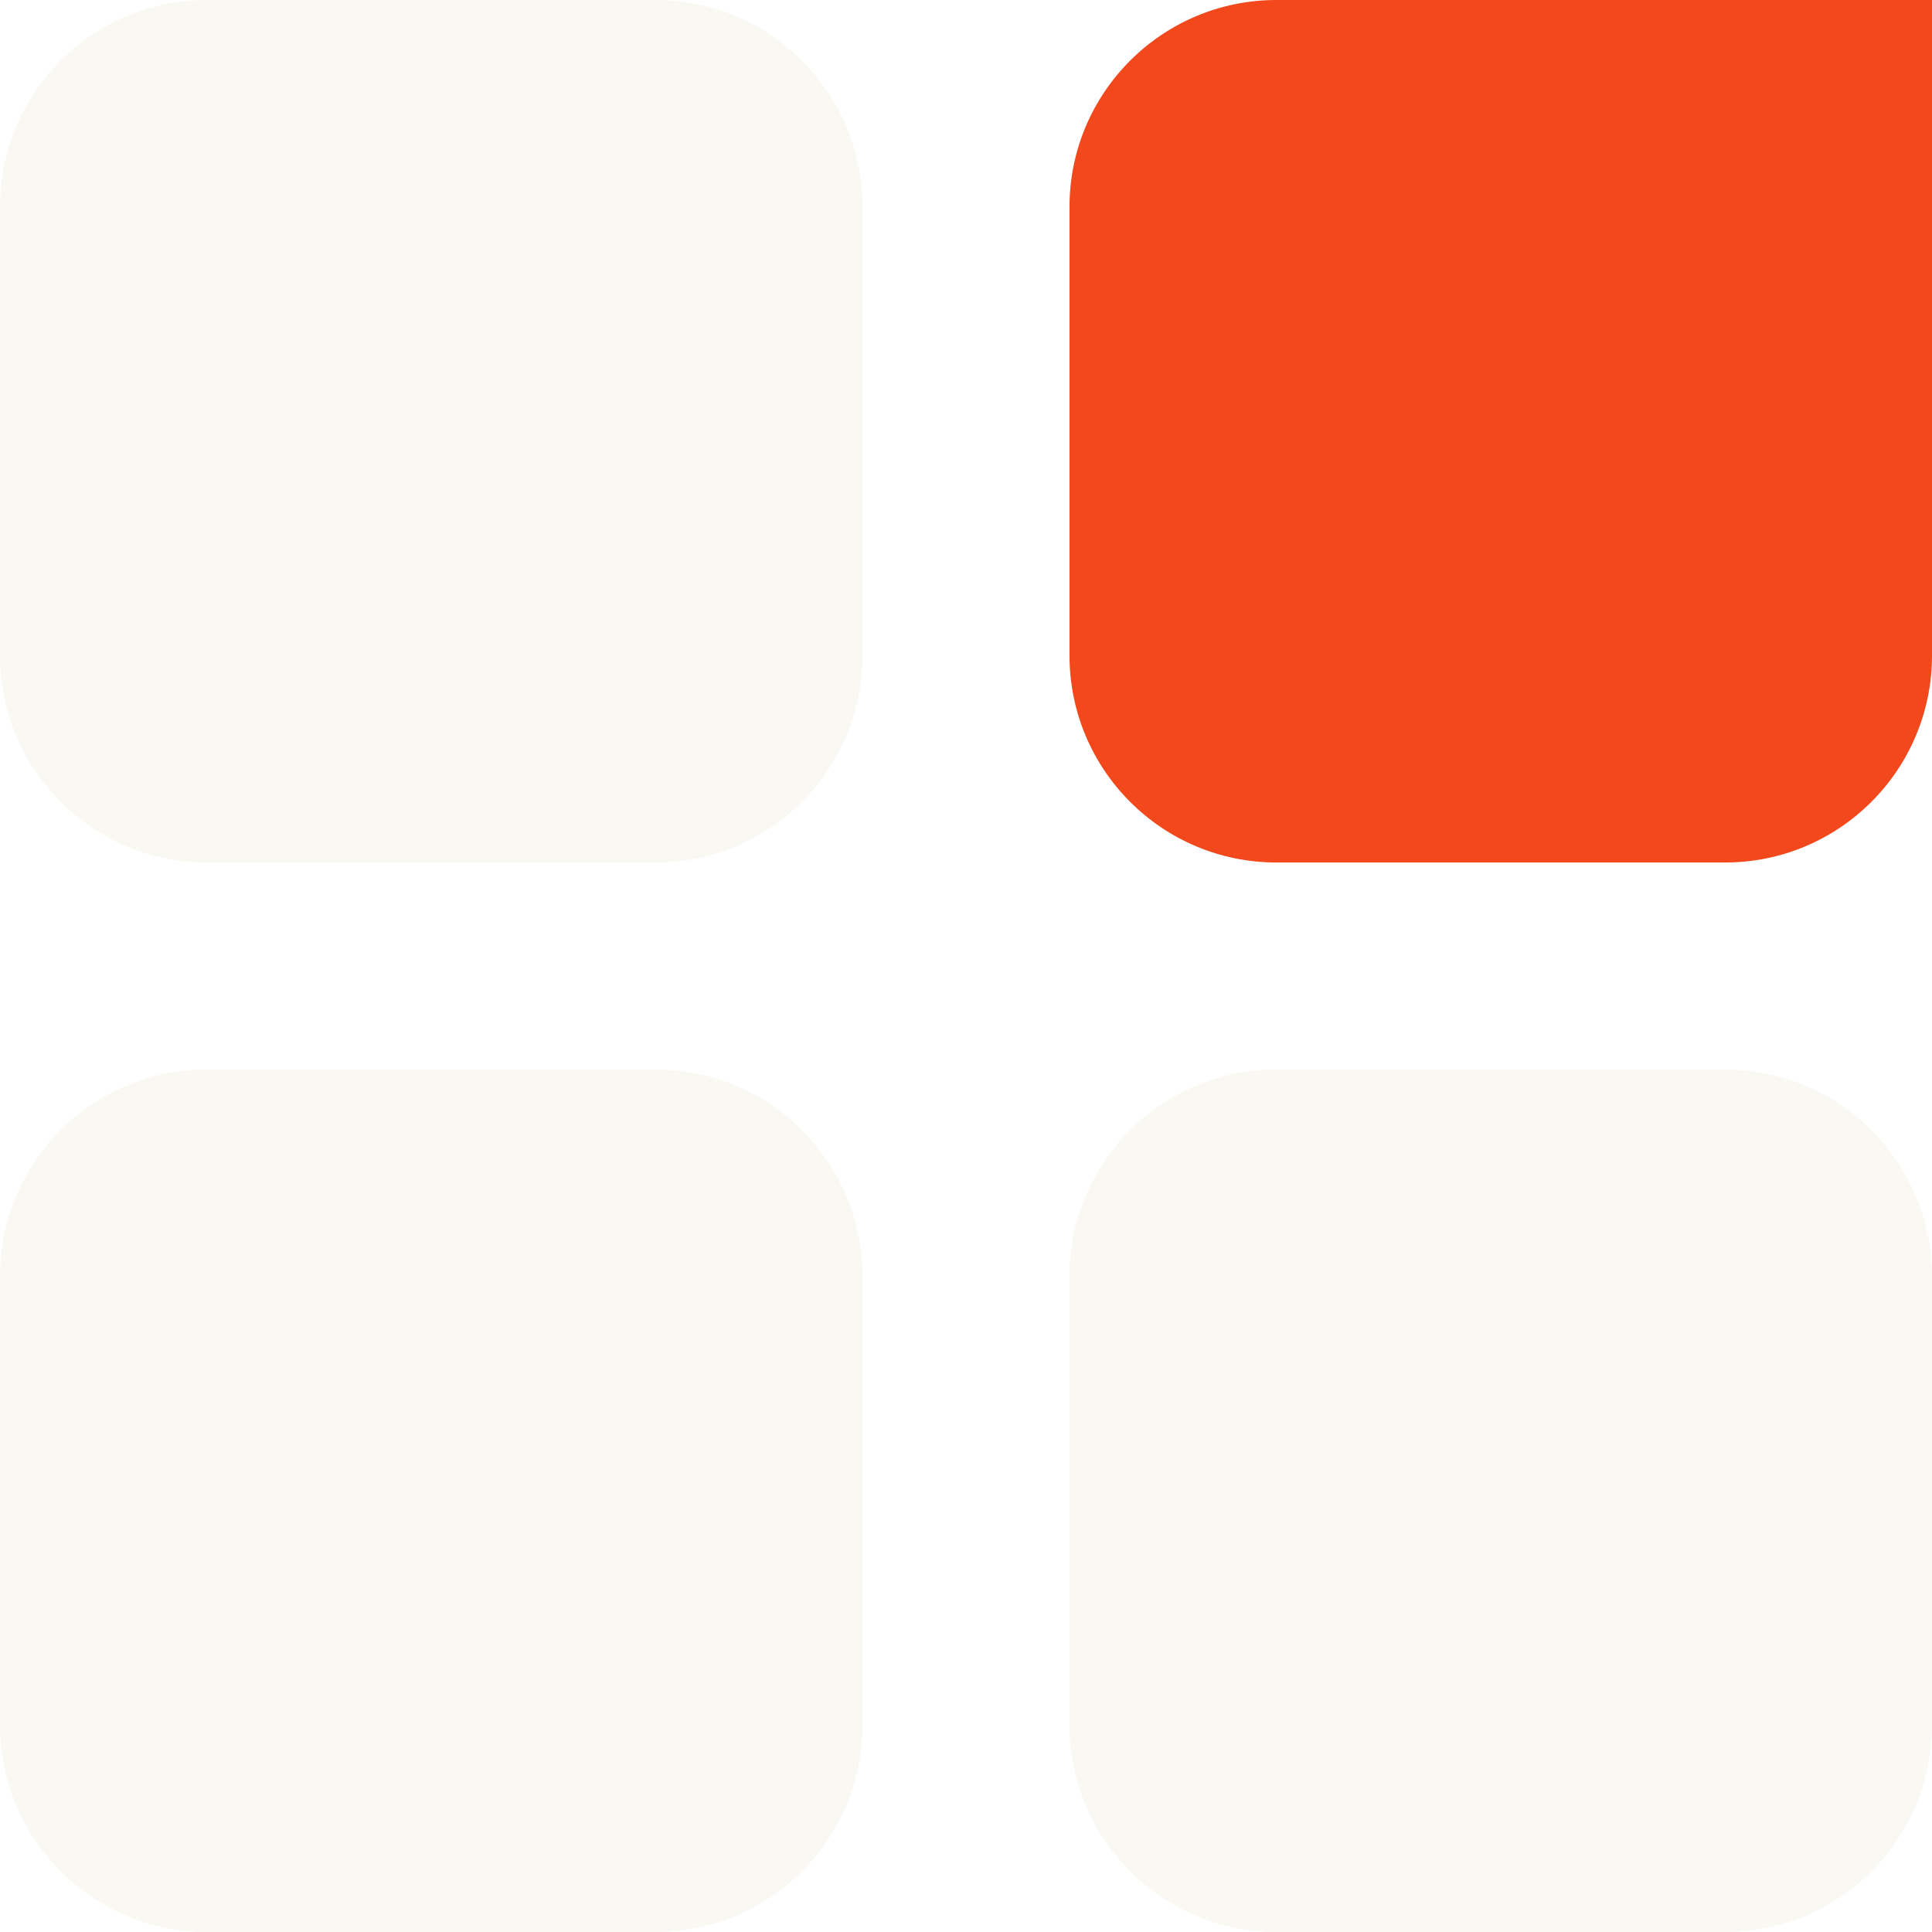
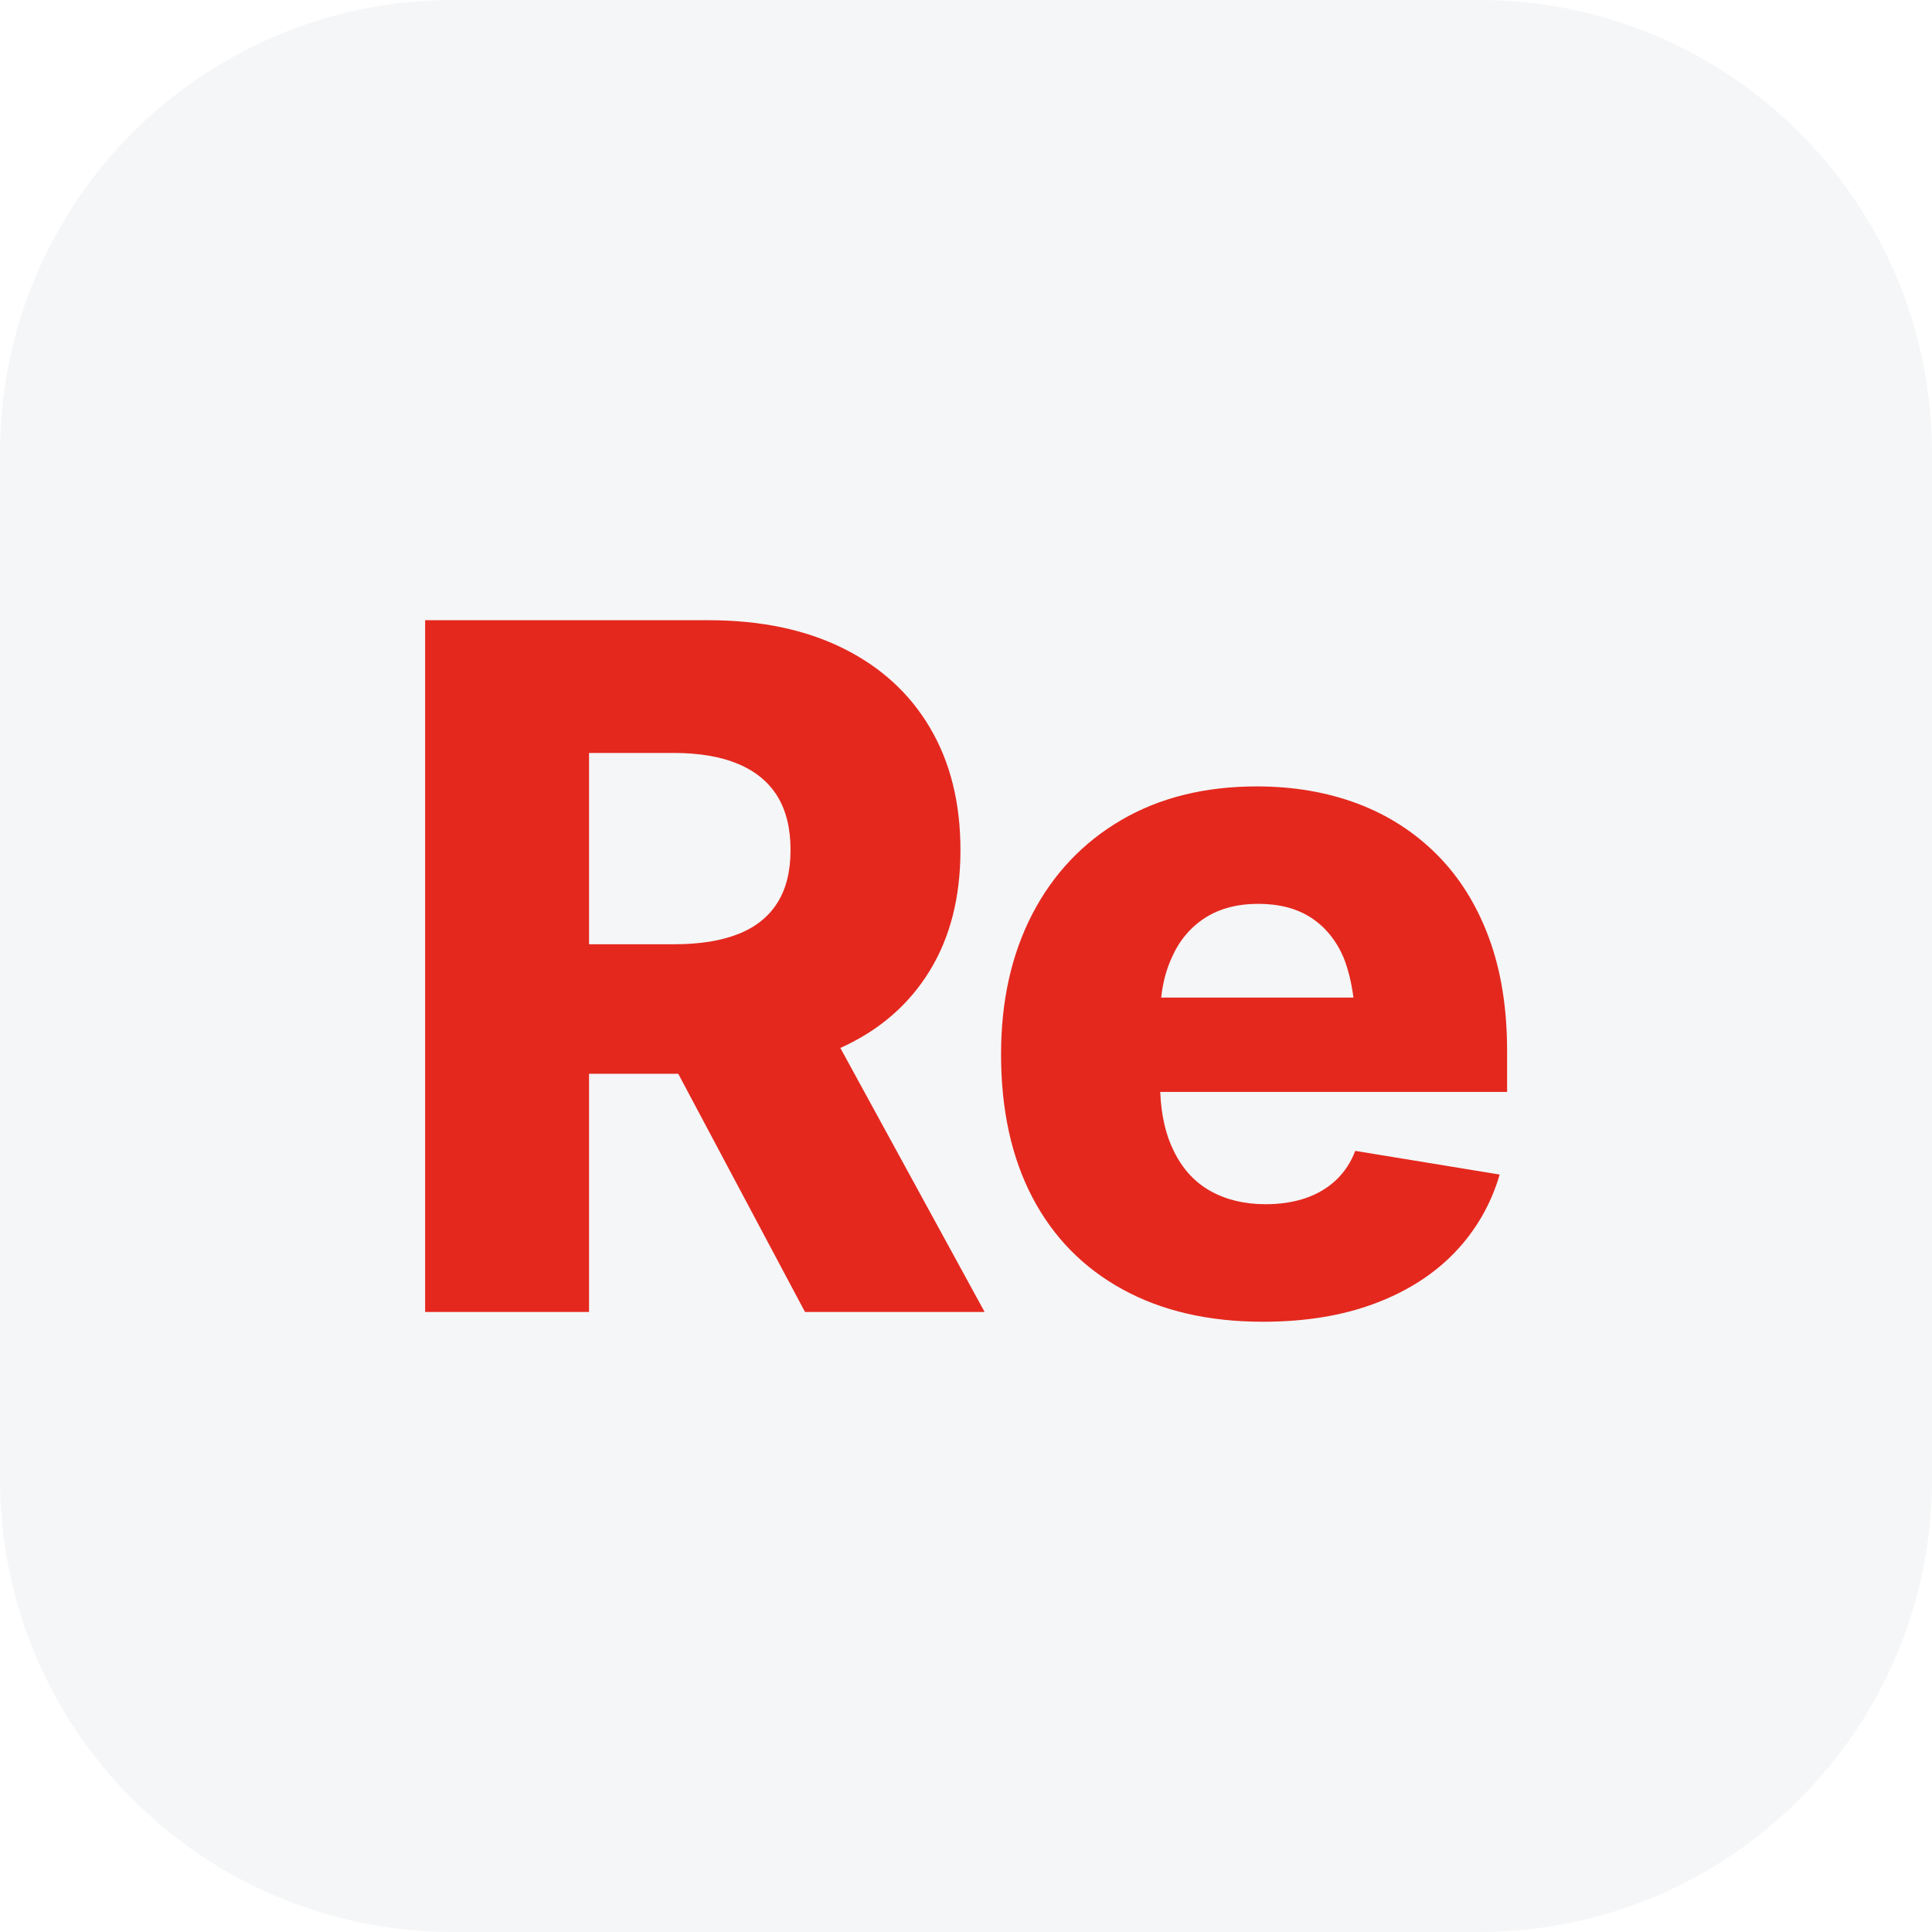
- <svg xmlns="http://www.w3.org/2000/svg" viewBox="0 0 56 56" width="56" height="56" role="img" aria-labelledby="t">
-   <rect width="25" height="25" rx="6" fill="#faf8f3" />
-   <rect y="31" width="25" height="25" rx="6" fill="#faf8f3" />
-   <rect x="31" y="31" width="25" height="25" rx="6" fill="#faf8f3" />
-   <path d="M31 6A6 6 0 0 1 37 0H56V19A6 6 0 0 1 50 25H37A6 6 0 0 1 31 19Z" fill="#f2481c" />
+ <svg xmlns="http://www.w3.org/2000/svg" viewBox="0 0 64 64" width="64" height="64" role="img" aria-labelledby="t">
+   <rect width="64" height="64" rx="15" fill="#f5f6f7" />
+   <g transform="translate(12.3 43.46) scale(0.31498)">
+     <path d="M22.9 0L5.66 0L5.66 -72.75L35.45 -72.75Q43.65 -72.75 49.61 -69.8Q55.57 -66.85 58.76 -61.43Q61.96 -56.01 61.96 -48.58L61.96 -48.58Q61.96 -41.11 58.69 -35.82Q55.42 -30.52 49.37 -27.78L49.37 -27.78Q49.37 -27.78 49.32 -27.78L49.32 -27.78L64.5 0L45.61 0L32.28 -25.05L22.9 -25.05L22.9 0M22.9 -58.79L22.9 -38.67L31.84 -38.67Q35.89 -38.67 38.6 -39.75Q41.31 -40.82 42.7 -43.02Q44.09 -45.21 44.09 -48.58L44.09 -48.58Q44.09 -52 42.7 -54.25Q41.31 -56.49 38.57 -57.64Q35.84 -58.79 31.79 -58.79L31.79 -58.79L22.9 -58.79M93.77 1.03L93.77 1.03Q85.22 1.03 79.02 -2.37Q72.82 -5.76 69.52 -12.06Q66.23 -18.36 66.23 -27.1L66.23 -27.1Q66.23 -35.5 69.52 -41.85Q72.82 -48.19 78.87 -51.73Q84.93 -55.27 93.13 -55.27L93.13 -55.27Q98.89 -55.27 103.7 -53.47Q108.51 -51.66 112.05 -48.12Q115.59 -44.58 117.52 -39.4Q119.45 -34.23 119.45 -27.44L119.45 -27.44L119.45 -23.14L82.97 -23.14Q83.12 -19.48 84.39 -16.94L84.39 -16.94Q85.76 -14.11 88.25 -12.72Q90.74 -11.33 94.06 -11.33L94.06 -11.33Q96.35 -11.33 98.23 -11.96Q100.11 -12.6 101.46 -13.87Q102.8 -15.14 103.48 -16.94L103.48 -16.94L118.67 -14.45Q117.3 -9.77 113.96 -6.27Q110.61 -2.78 105.51 -0.88Q100.41 1.03 93.77 1.03M83.07 -33.06L83.07 -33.06L103.29 -33.06Q102.99 -35.4 102.26 -37.26L102.26 -37.26Q101.09 -39.99 98.84 -41.46Q96.6 -42.92 93.28 -42.92Q89.96 -42.92 87.66 -41.43Q85.37 -39.94 84.2 -37.3L84.2 -37.3Q83.32 -35.4 83.07 -33.06" fill="#e4281e" />
+   </g>
</svg>
